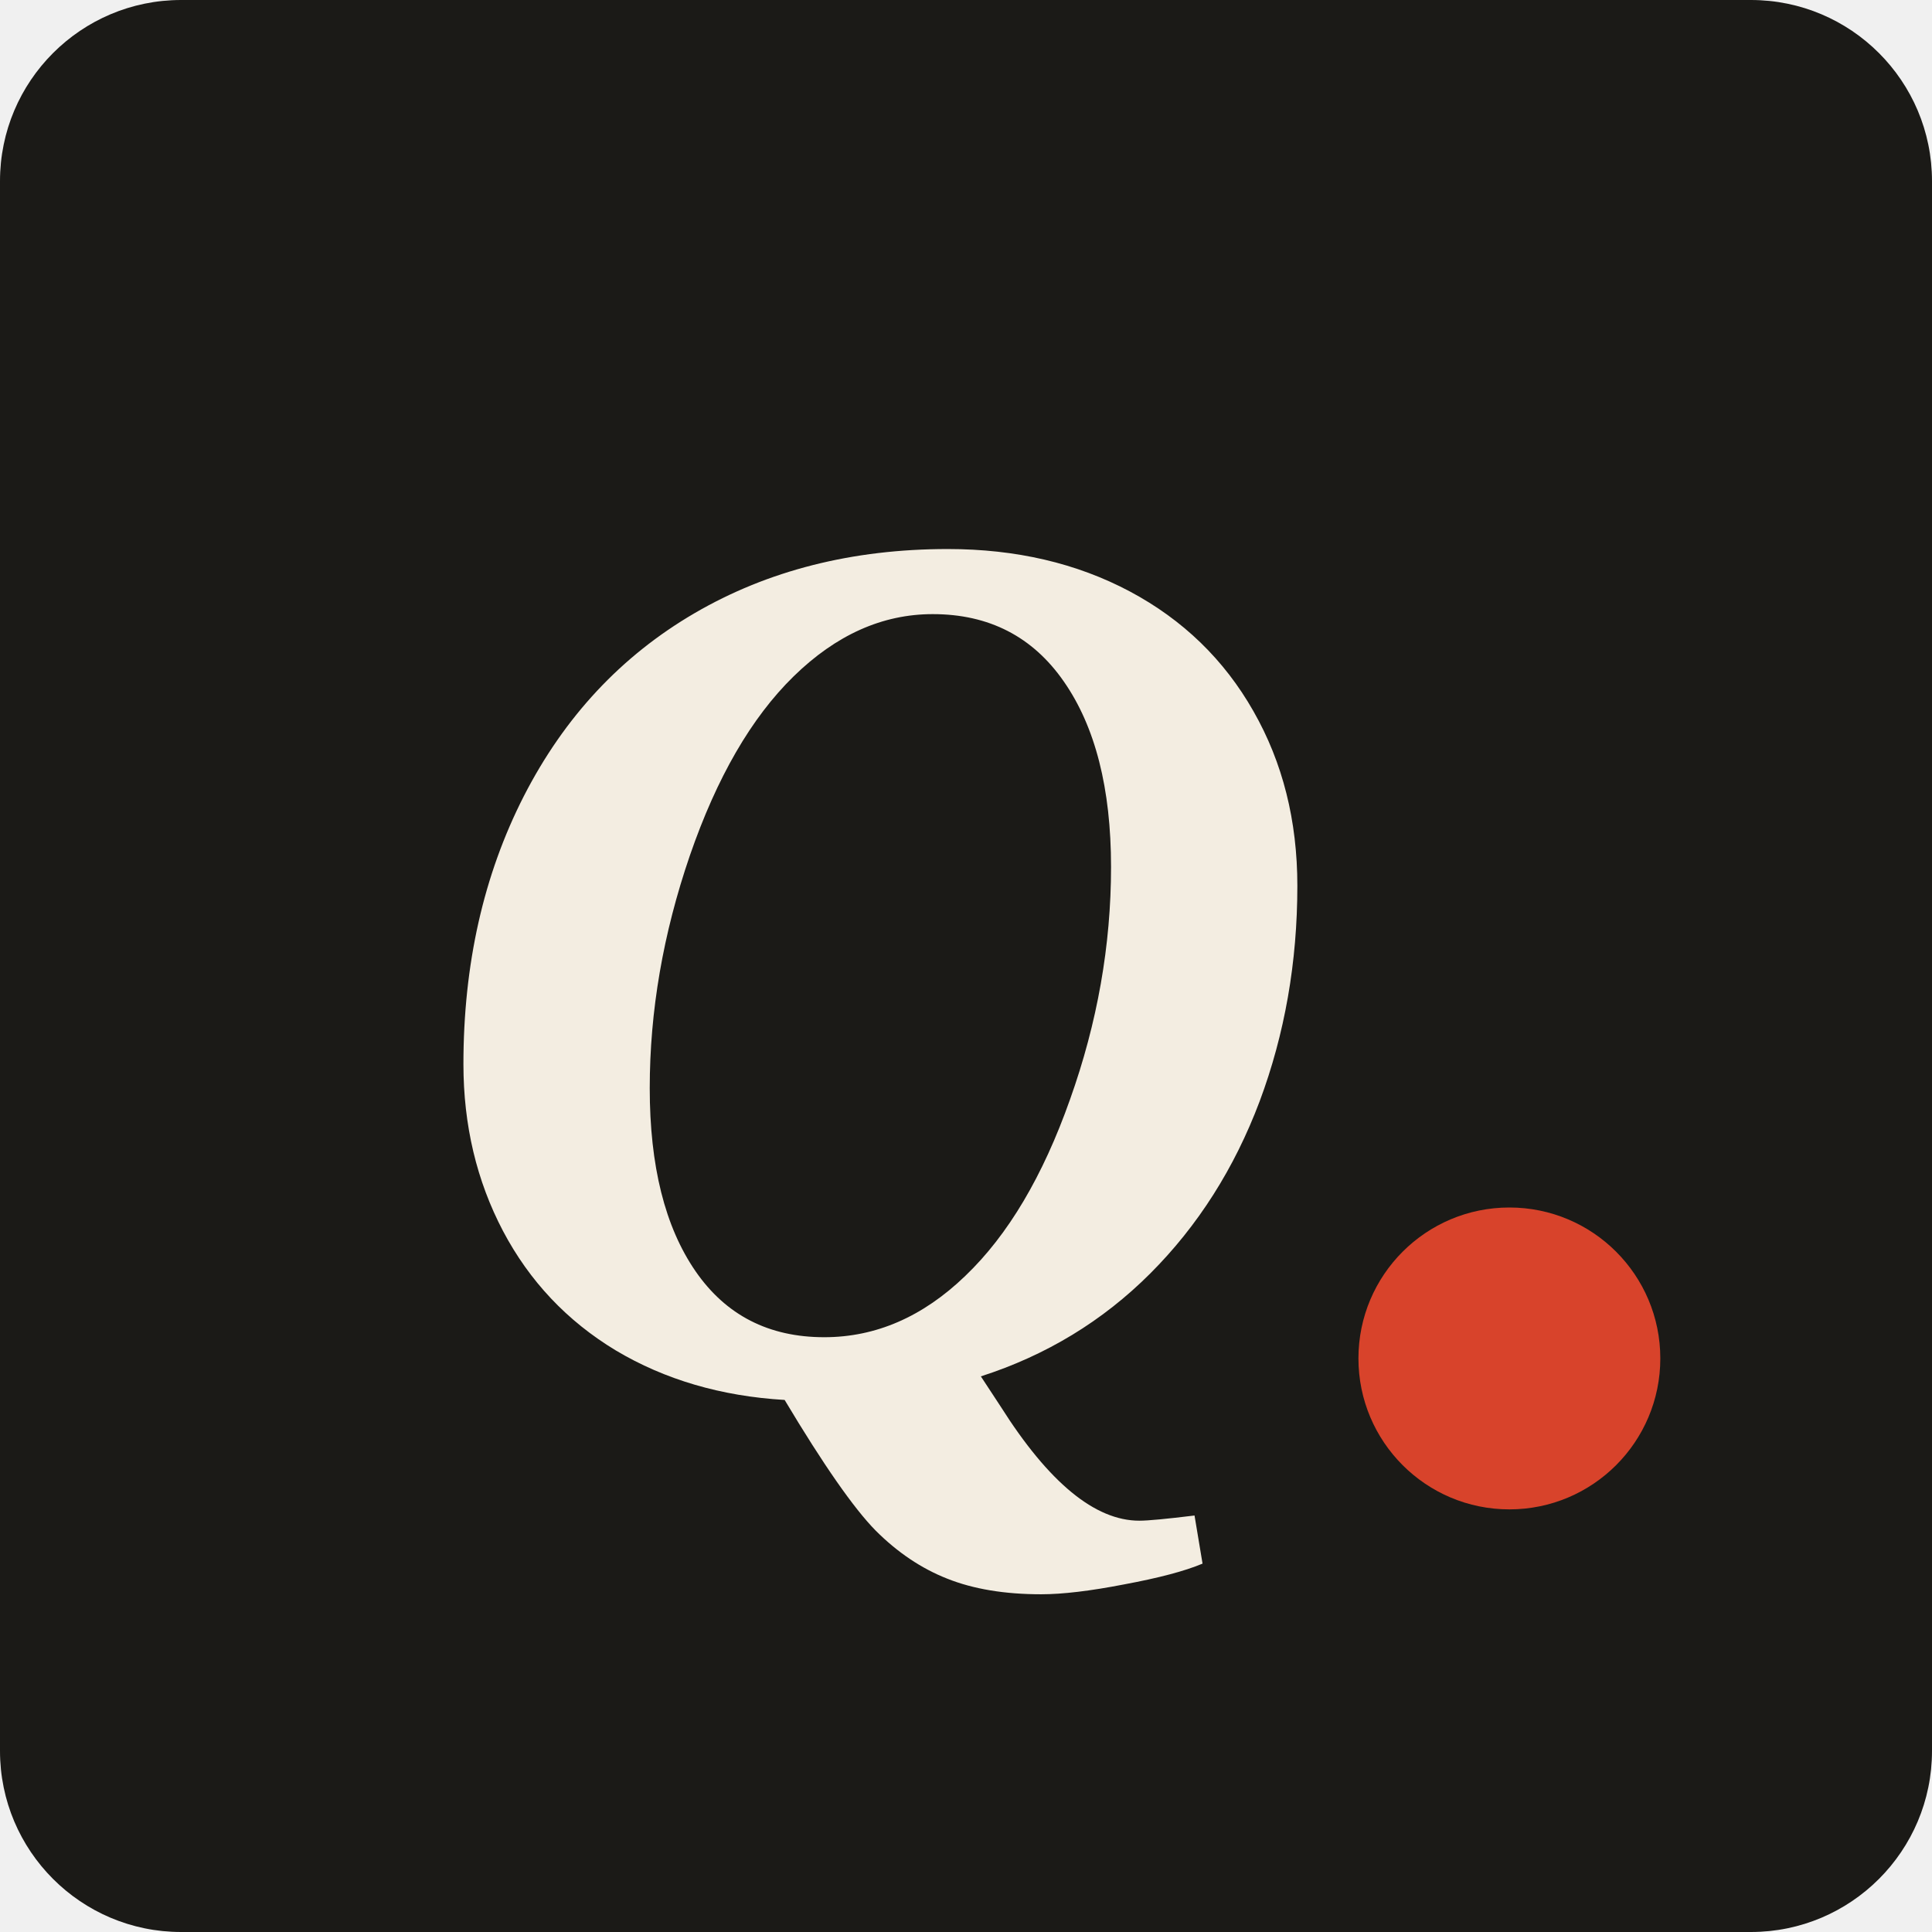
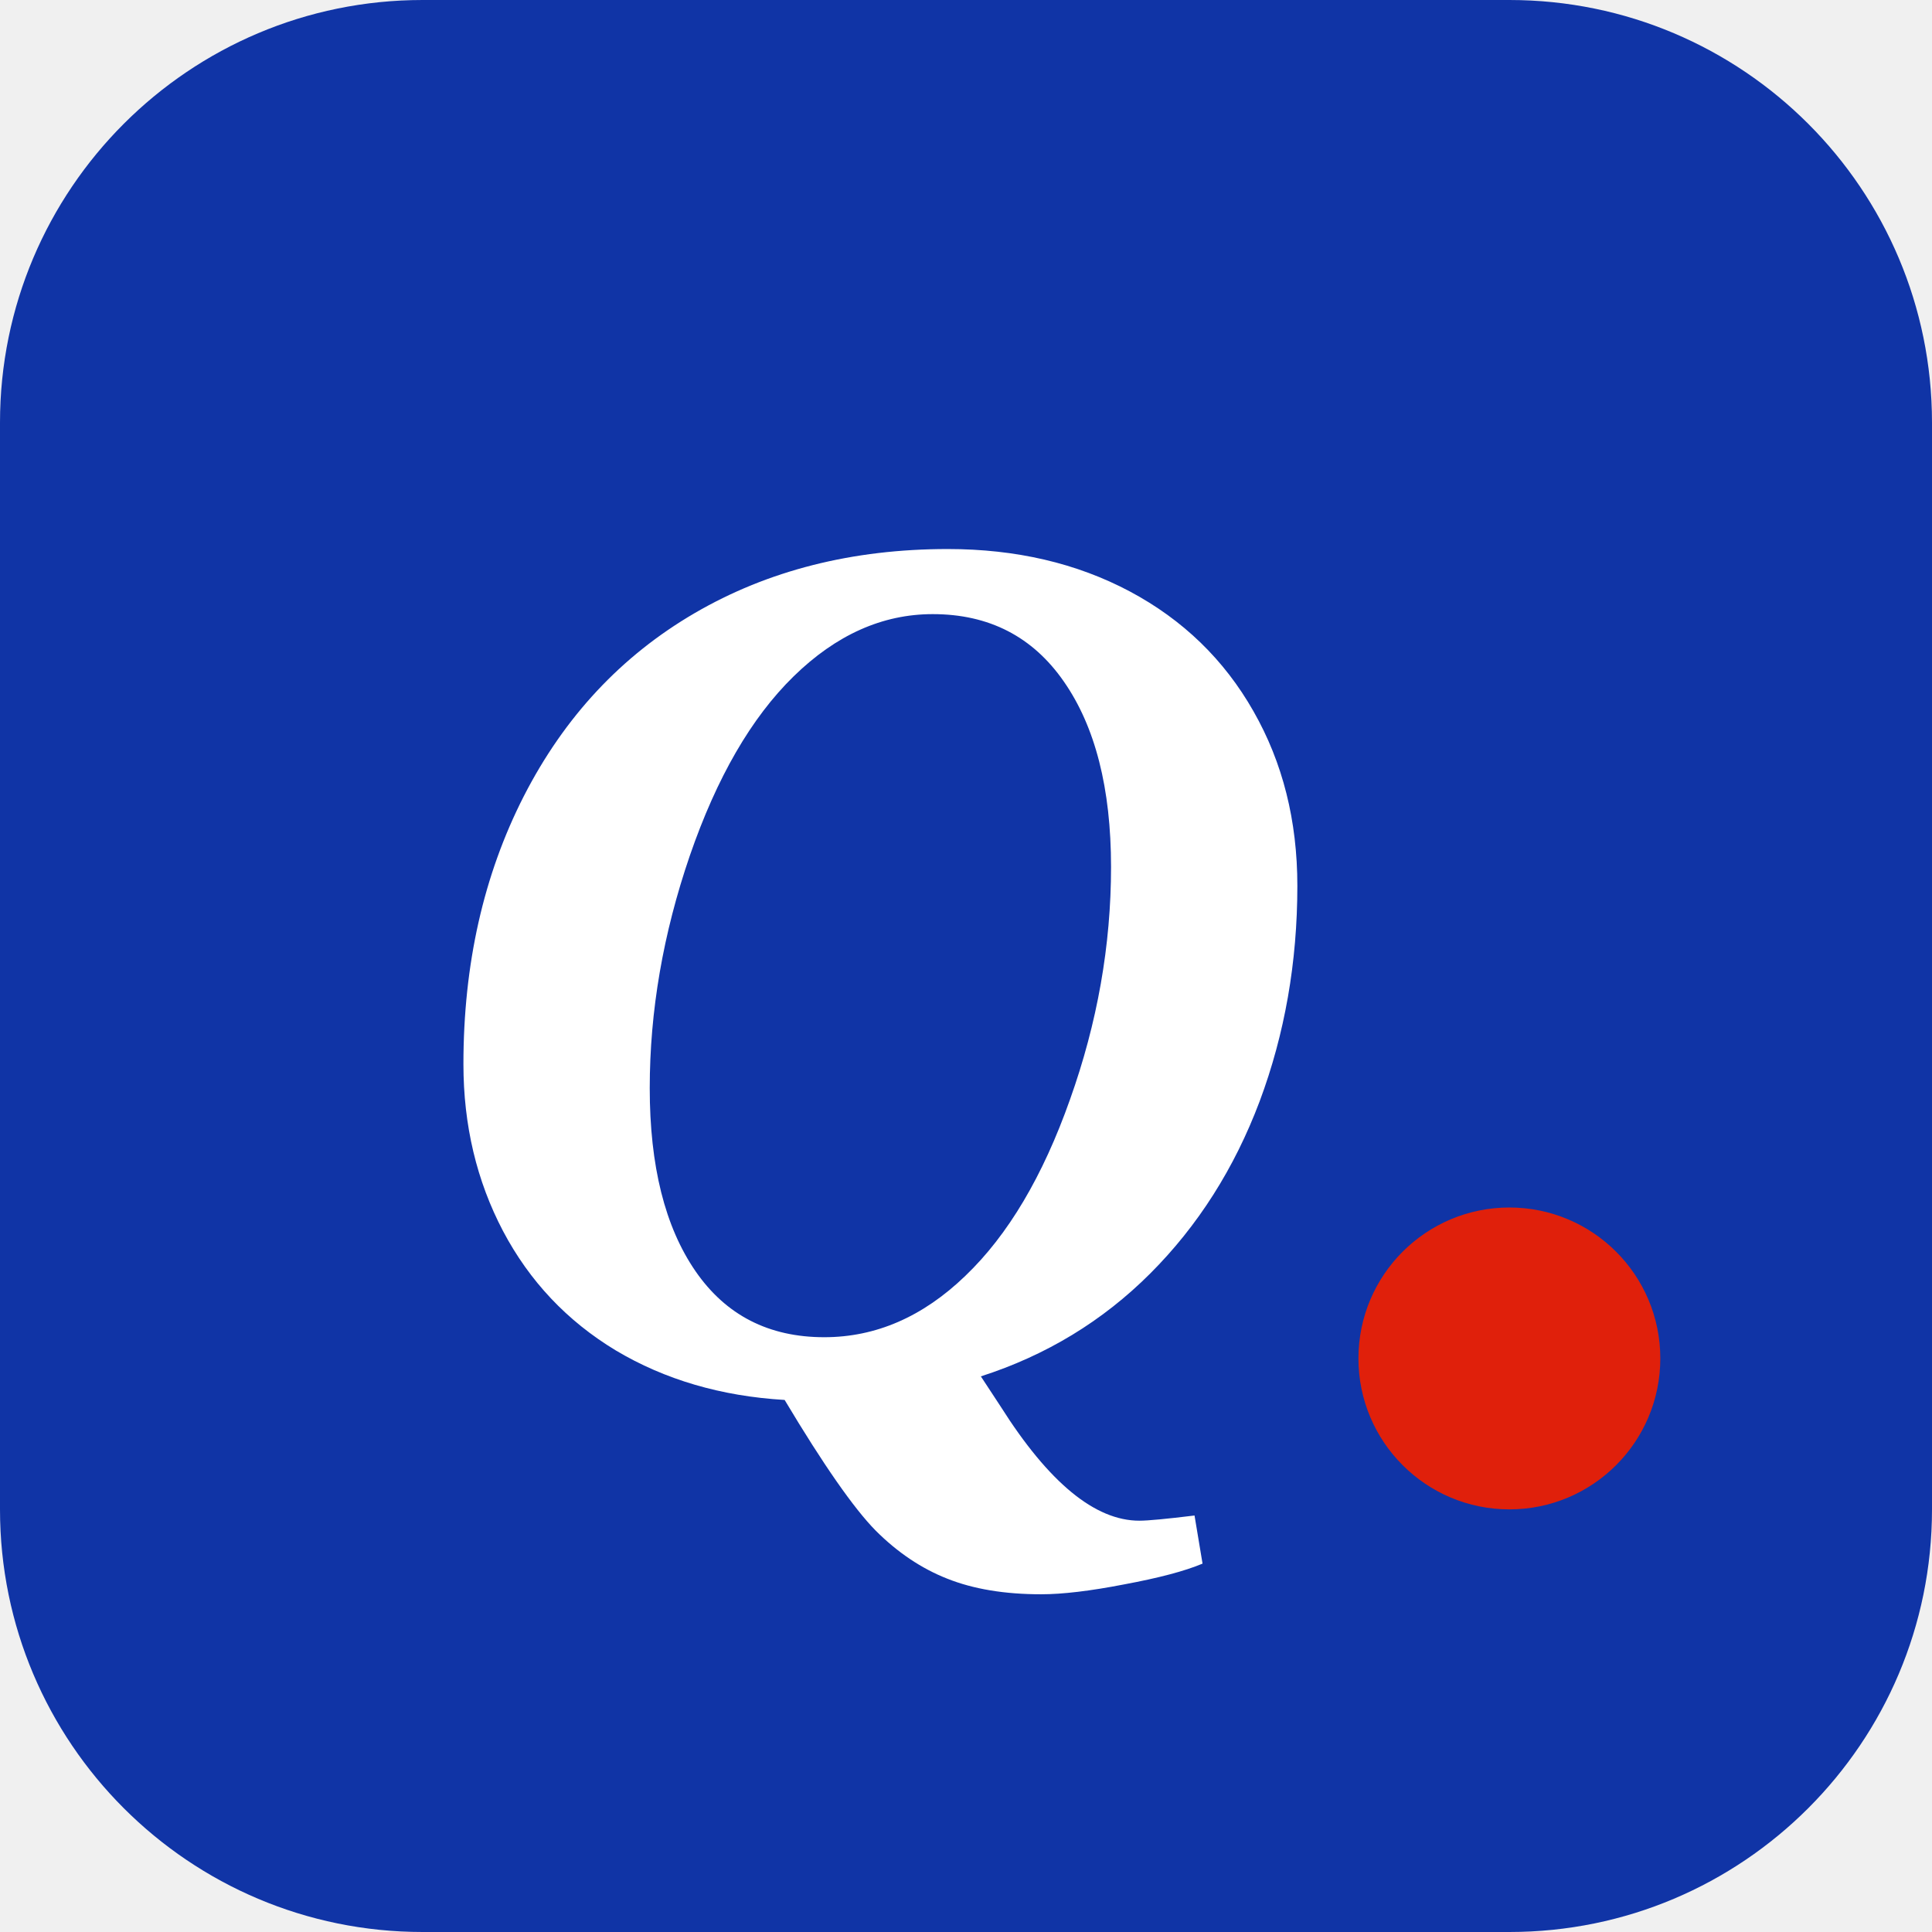
<svg xmlns="http://www.w3.org/2000/svg" viewBox="0 0 64 64">
-   <rect width="64" height="64" rx="6" fill="#1b1a17" />
-   <text x="29" y="46" text-anchor="middle" font-family="Georgia, 'Times New Roman', serif" font-style="italic" font-weight="700" font-size="42" fill="#f3ede1">Q</text>
-   <circle cx="50" cy="45" r="5" fill="#d8432b" />
+   <rect width="64" height="64" rx="14" fill="#1034a6" />
+   <text x="29" y="46" text-anchor="middle" font-family="Georgia, 'Times New Roman', serif" font-style="italic" font-weight="700" font-size="42" fill="#ffffff">Q</text>
+   <circle cx="50" cy="45" r="5" fill="#e0200b" />
</svg>
